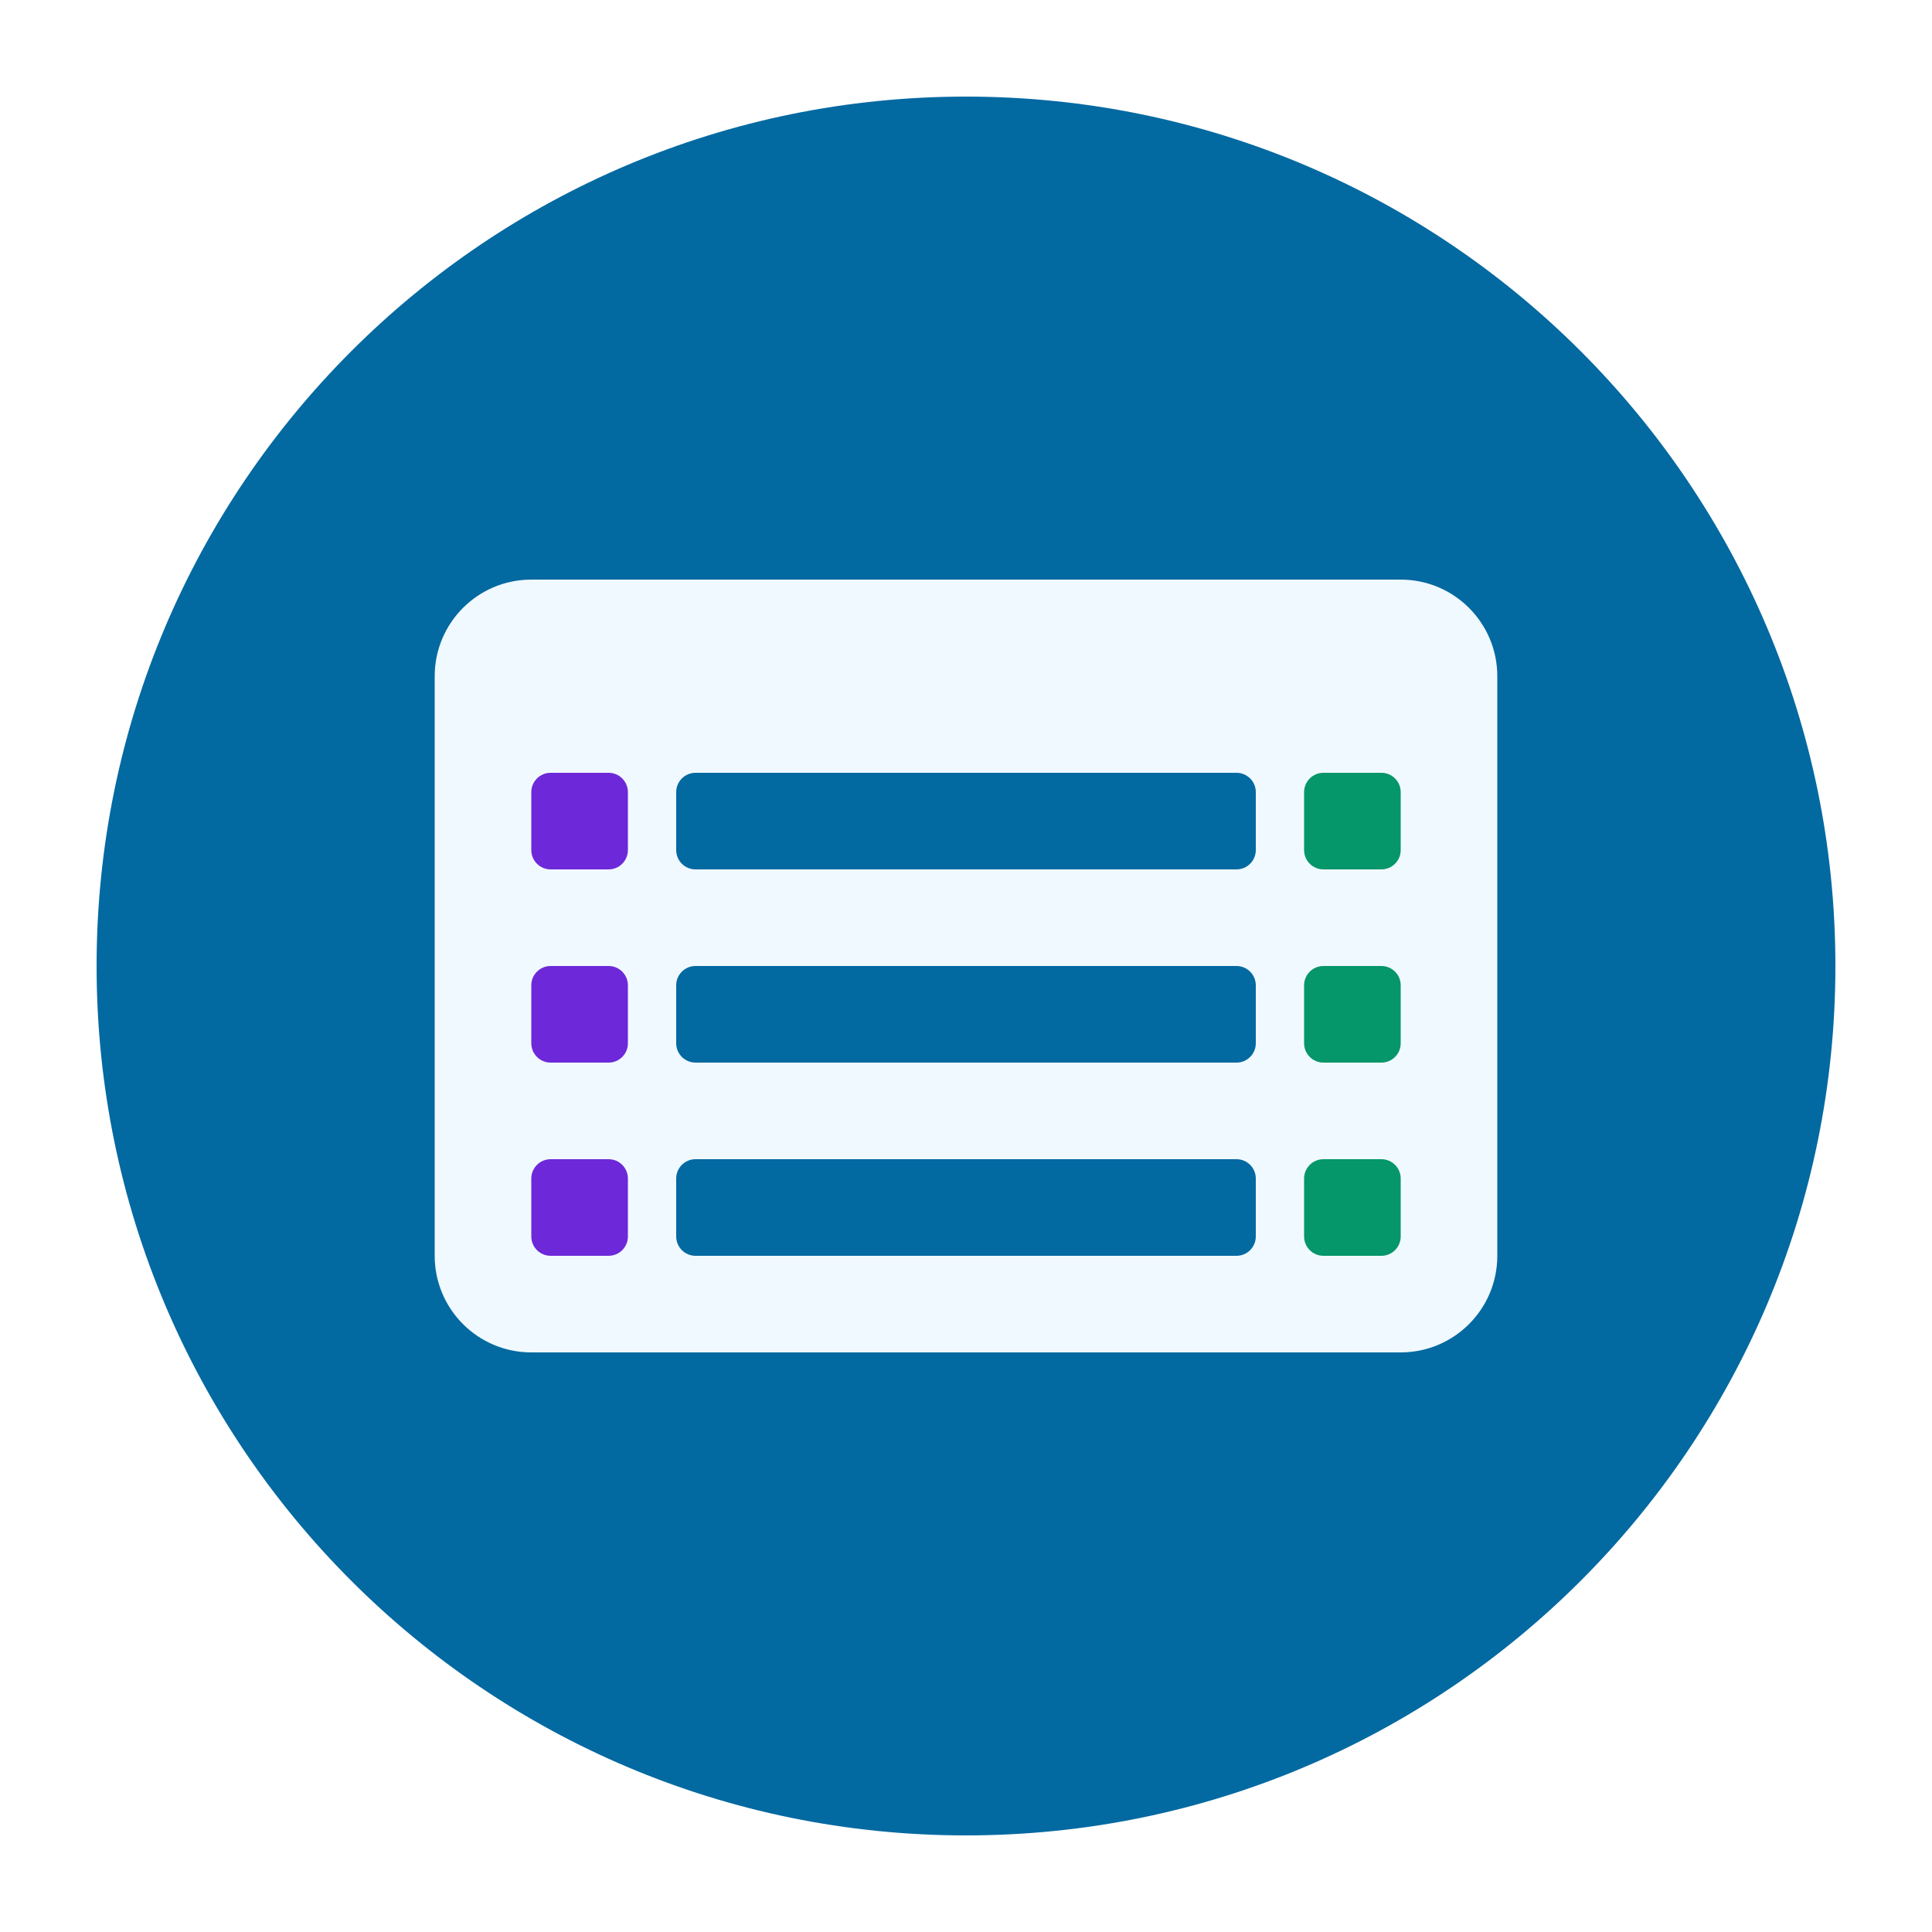
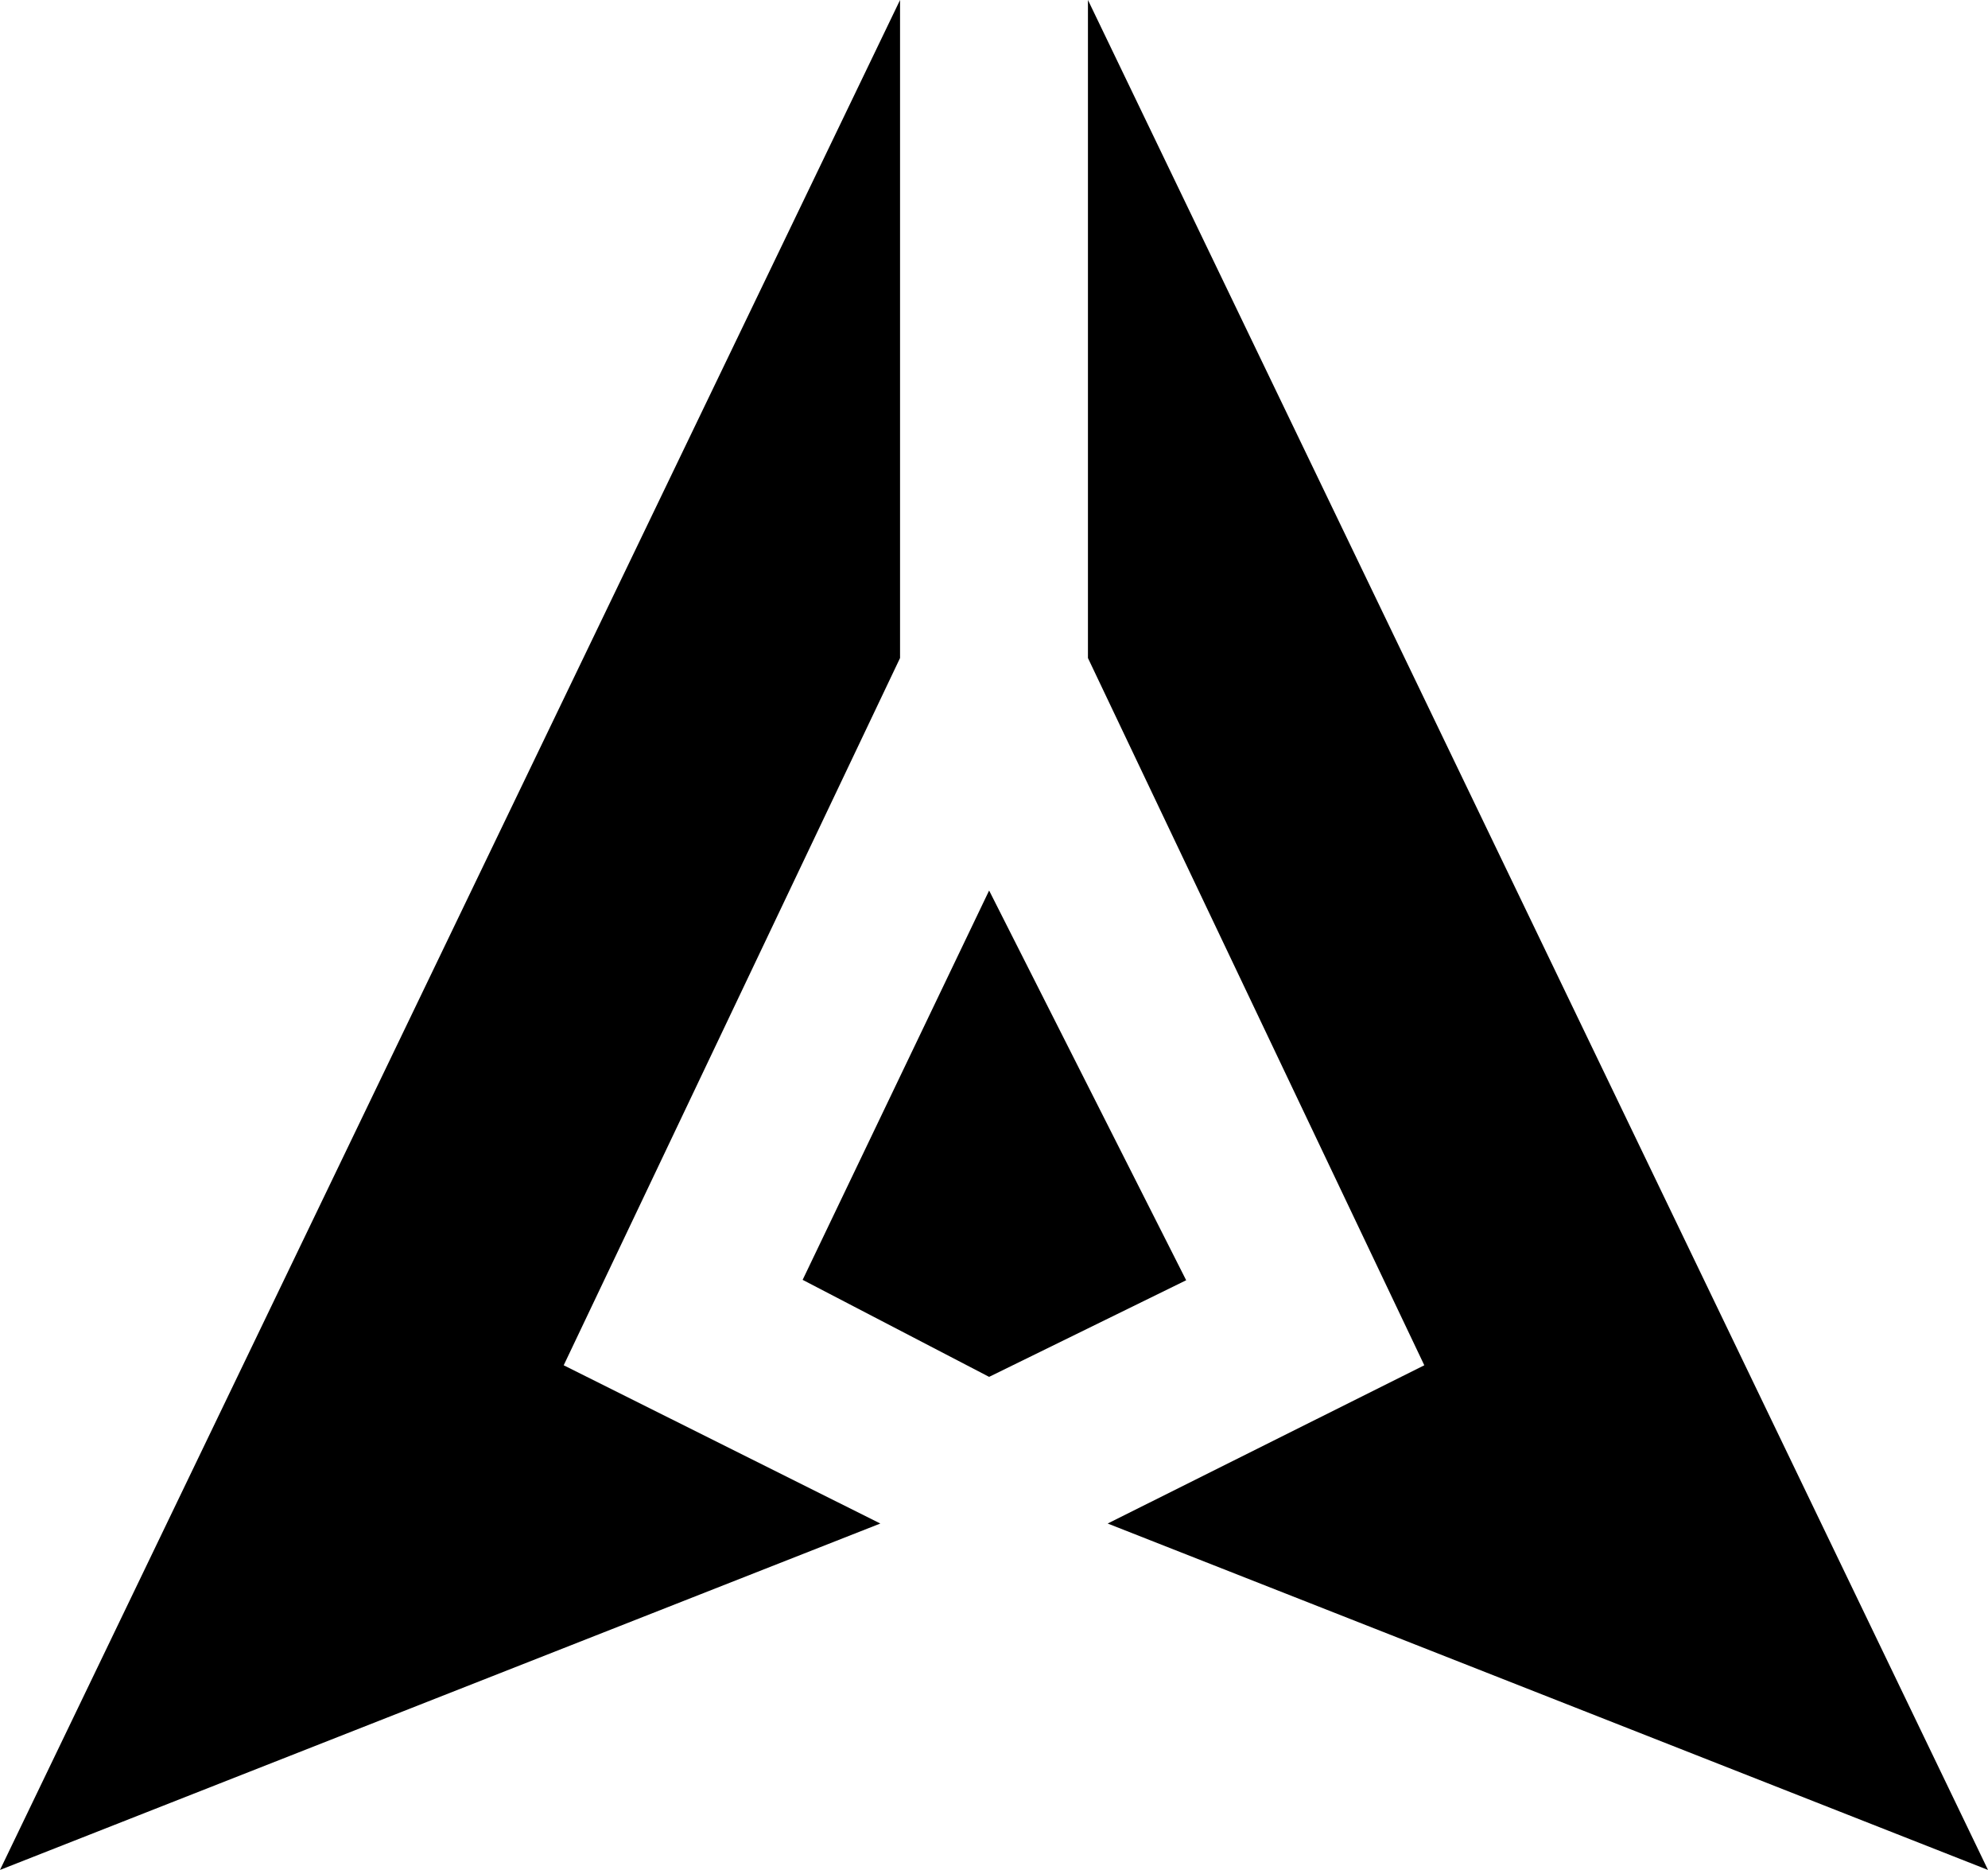
- <svg xmlns="http://www.w3.org/2000/svg" width="32px" height="32px" viewBox="0 0 200 200" version="1.1">
-   <g stroke="none" stroke-width="1" fill="none" fill-rule="evenodd">
-     <circle fill="#0369A1" cx="100" cy="100" r="90" />
-     <path d="M55,60 L145,60 C150.523,60 155,64.477 155,70 L155,130 C155,135.523 150.523,140 145,140 L55,140 C49.477,140 45,135.523 45,130 L45,70 C45,64.477 49.477,60 55,60 Z" fill="#F0F9FF" />
-     <rect fill="#0369A1" x="70" y="80" width="60" height="10" rx="2" />
-     <rect fill="#0369A1" x="70" y="100" width="60" height="10" rx="2" />
-     <rect fill="#0369A1" x="70" y="120" width="60" height="10" rx="2" />
-     <rect fill="#6D28D9" x="55" y="80" width="10" height="10" rx="2" />
-     <rect fill="#6D28D9" x="55" y="100" width="10" height="10" rx="2" />
-     <rect fill="#6D28D9" x="55" y="120" width="10" height="10" rx="2" />
-     <rect fill="#059669" x="135" y="80" width="10" height="10" rx="2" />
-     <rect fill="#059669" x="135" y="100" width="10" height="10" rx="2" />
-     <rect fill="#059669" x="135" y="120" width="10" height="10" rx="2" />
-   </g>
+ <svg xmlns="http://www.w3.org/2000/svg" viewBox="0 0 97.76 91.93">
+   <path fill="#000000" d="M44.26 32.35L27.72 67.12L43.29 74.9L0 91.93L44.26 0L44.26 32.35ZM53.5 32.35L70.04 67.12L54.47 74.9L97.76 91.93L53.5 0L53.5 32.35ZM48.64 43.78L58.33 62.94L48.64 67.69L39.47 62.92L48.64 43.78Z" />
</svg>
